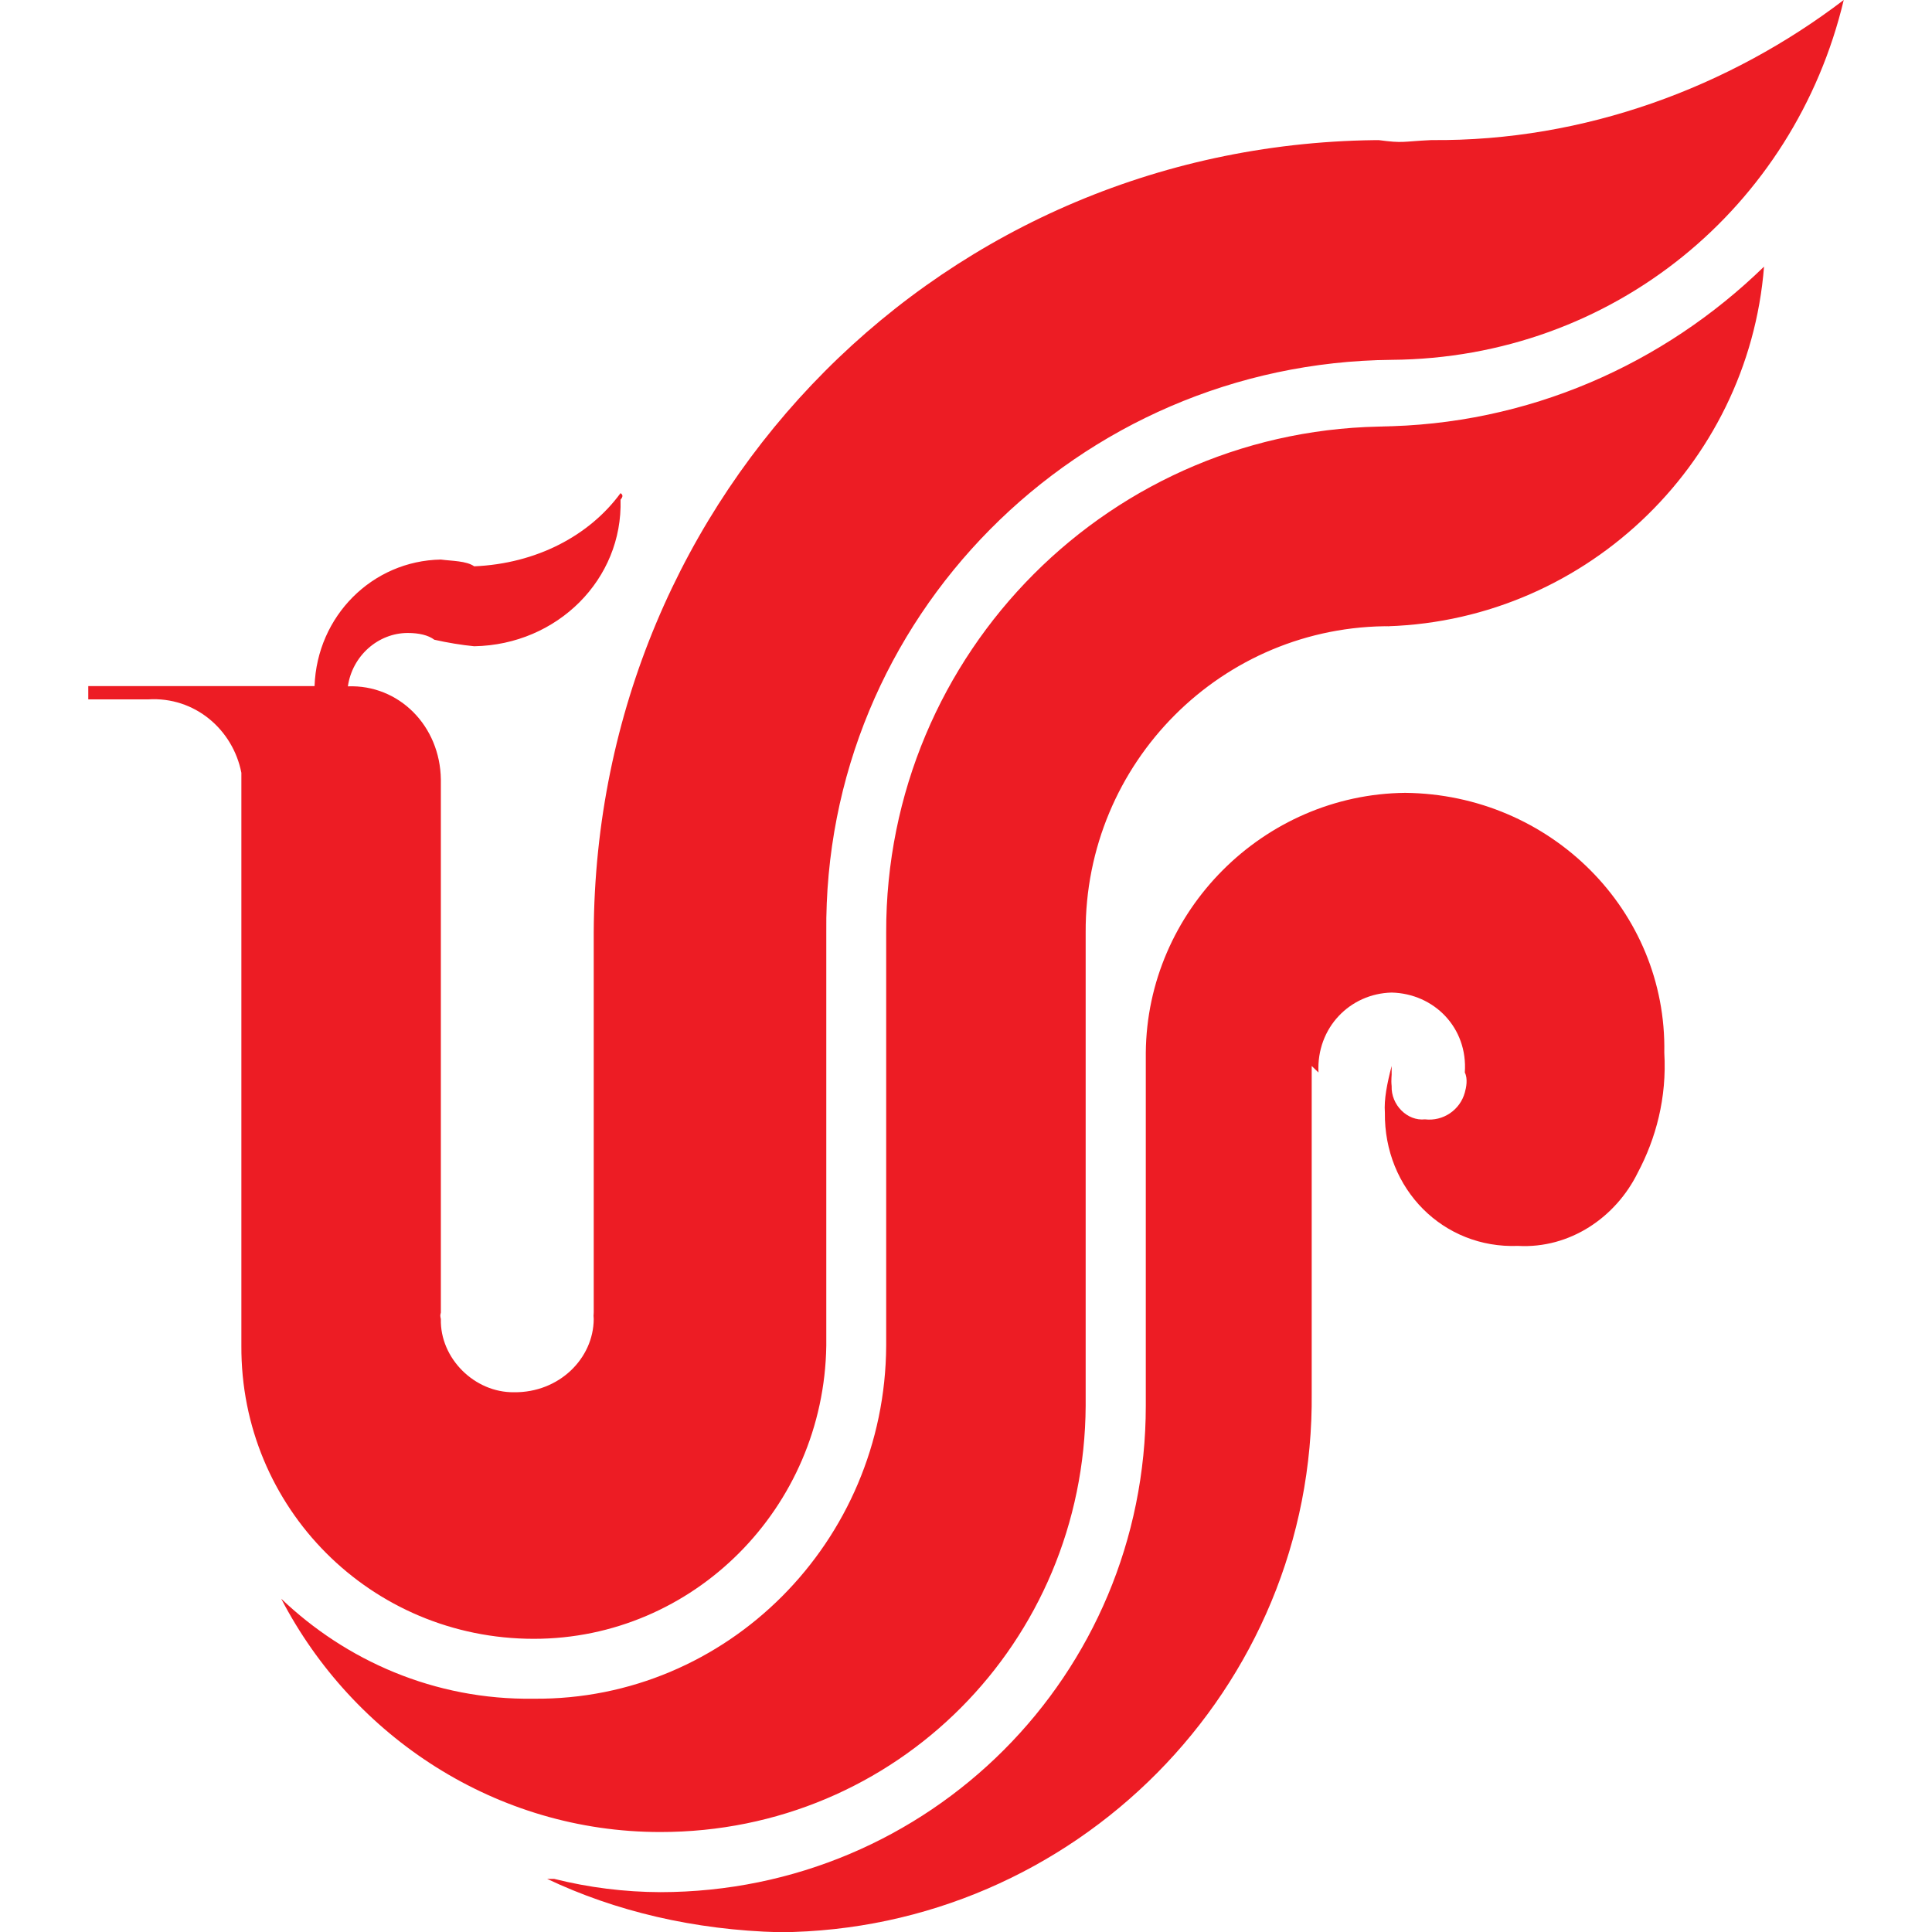
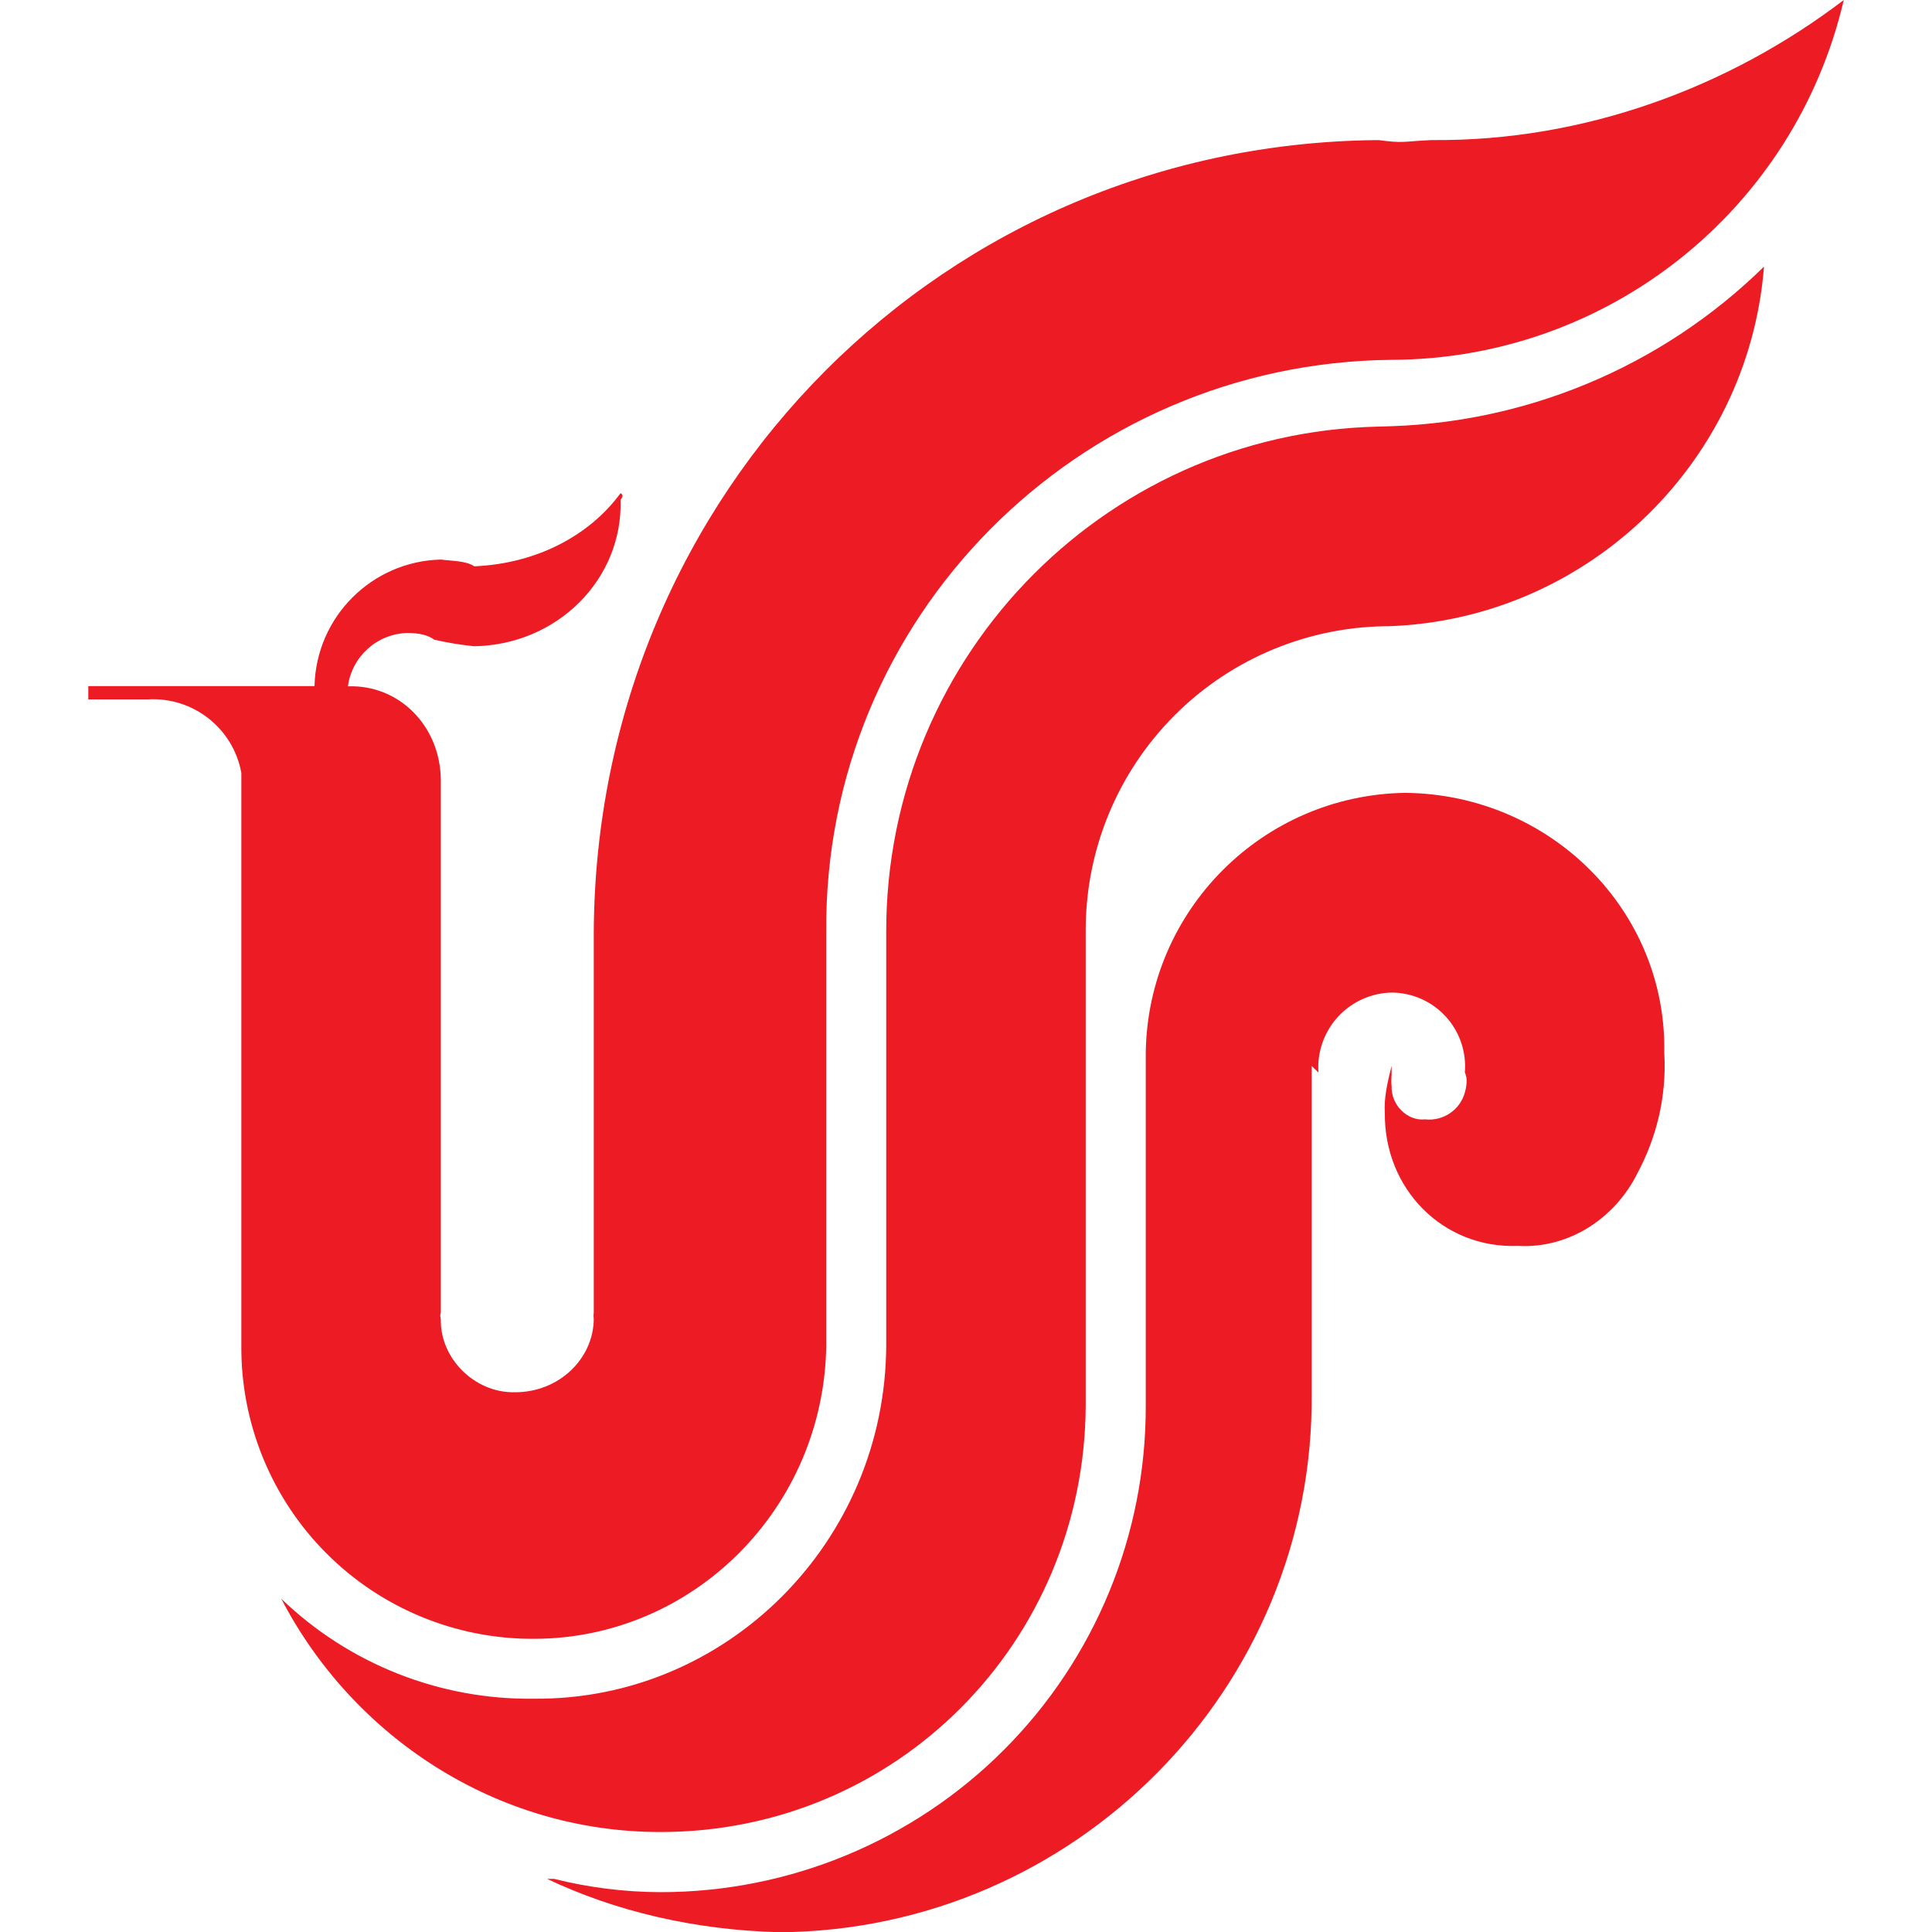
- <svg xmlns="http://www.w3.org/2000/svg" role="img" viewBox="0 0 64 64" fill="#ed1c24">
-   <path fill-rule="evenodd" d="M4.908 23.168c1.544-.096 2.808 1 3.088 2.432v18.976c-.032 5.376 4.296 9.712 9.688 9.712 5.28 0 9.608-4.328 9.688-9.712v-13.68c-.104-10.424 8.336-18.88 18.728-18.976C53.436 11.864 59.444 6.856 61.076 0c-3.768 2.872-8.568 4.688-13.656 4.64-1.008.048-.904.112-1.76 0h.216c-14.584 0-26.144 11.664-26.208 26.256v12.8-.216c-.008.104-.008.104 0 .216-.008 1.304-1.144 2.44-2.64 2.424-1.312.016-2.456-1.128-2.424-2.424-.024-.112-.024-.12 0-.216V25.824c-.024-1.784-1.392-3.152-3.08-3.088.144-1.008 1-1.768 1.984-1.768.368 0 .68.072.88.224.424.096.904.176 1.32.216 2.76-.048 4.928-2.224 4.848-4.856.088-.104.08-.16 0-.216-1.032 1.408-2.784 2.336-4.848 2.424-.256-.184-.752-.176-1.104-.224-2.272.04-4.104 1.872-4.184 4.192H2.924v.44h2.208zM46.1 20.744c-5.608-.048-10.168 4.512-10.136 10.152v-.216 15.888c-.04 7.832-6.272 14.128-14.096 14.12-5.424 0-10.176-3.152-12.552-7.728 2.136 2.04 5.072 3.36 8.368 3.312 6.4.056 11.64-5.2 11.672-11.696v-13.68c-.024-9.288 7.488-16.808 16.744-16.768h-.44c4.968-.04 9.464-2.072 12.776-5.296-.52 6.616-6.056 11.864-12.776 11.92zm-2.424 14.784c-.072-1.488 1.048-2.616 2.424-2.648 1.4.032 2.528 1.16 2.424 2.648.104.208.048.496 0 .664a1.22 1.22 0 0 1-1.32.888c-.584.064-1.128-.48-1.104-1.104-.024-.216.008-.368 0-.448v-.216c-.152.584-.256 1.104-.224 1.544-.032 2.536 1.936 4.512 4.408 4.416 1.72.096 3.24-.944 3.968-2.424.6-1.128.968-2.48.88-3.976.088-4.696-3.76-8.56-8.584-8.608-4.696.048-8.552 3.912-8.592 8.608v11.696c0 8.92-7.168 16.104-16.08 16.112a14.7 14.7 0 0 1-3.52-.44h-.232c2.24 1.064 4.856 1.696 7.712 1.768 9.744-.072 17.72-8.056 17.616-17.872V35.312z" class="hcf34ce8" clip-rule="evenodd" />
+ <svg xmlns="http://www.w3.org/2000/svg" role="img" viewBox="0 0 24 24" fill="#ed1c24">
+   <path fill-rule="evenodd" d="M1.84 8.688a1.114 1.114 0 0 1 1.158.912v7.116a3.617 3.617 0 0 0 3.633 3.642c1.98 0 3.604-1.623 3.633-3.642v-5.13c-.038-3.909 3.127-7.08 7.024-7.116A5.785 5.785 0 0 0 22.904 0c-1.413 1.077-3.213 1.758-5.121 1.74-.379.018-.34.042-.66 0h.08c-5.469 0-9.803 4.374-9.827 9.846v4.8-.081c-.004.039-.004.039 0 .081-.004.489-.43.915-.99.909-.493.006-.922-.423-.91-.909-.009-.042-.009-.045 0-.081V9.684c-.008-.669-.521-1.182-1.154-1.158a.765.765 0 0 1 .744-.663c.138 0 .255.027.33.084.159.036.339.066.495.081 1.035-.018 1.848-.834 1.818-1.821.033-.039.03-.06 0-.081-.387.528-1.044.876-1.818.909-.096-.069-.282-.066-.414-.084a1.61 1.61 0 0 0-1.57 1.572h-2.81v.165h.827zm15.448-.909a3.775 3.775 0 0 0-3.801 3.807v-.081 5.958c-.015 2.937-2.352 5.298-5.286 5.295-2.034 0-3.816-1.182-4.707-2.898a4.44 4.44 0 0 0 3.138 1.242c2.4.021 4.365-1.95 4.377-4.386v-5.13c-.01-3.483 2.808-6.303 6.279-6.288h-.165a6.94 6.94 0 0 0 4.79-1.986c-.194 2.481-2.27 4.449-4.79 4.47zm-.91 5.544a.93.93 0 0 1 .91-.993.917.917 0 0 1 .909.993c.039.078.018.186 0 .249a.46.46 0 0 1-.495.333c-.22.024-.424-.18-.415-.414-.009-.081.003-.138 0-.168v-.081c-.057.219-.096.414-.084.579-.012.951.726 1.692 1.653 1.656.645.036 1.215-.354 1.488-.909.225-.423.363-.93.33-1.491.033-1.761-1.41-3.21-3.219-3.228a3.273 3.273 0 0 0-3.222 3.228v4.386a6.025 6.025 0 0 1-6.03 6.042 5.5 5.5 0 0 1-1.32-.165h-.087c.84.399 1.821.636 2.892.663 3.654-.027 6.645-3.021 6.606-6.702v-4.059z" class="hcf34ce8" clip-rule="evenodd" />
</svg>
